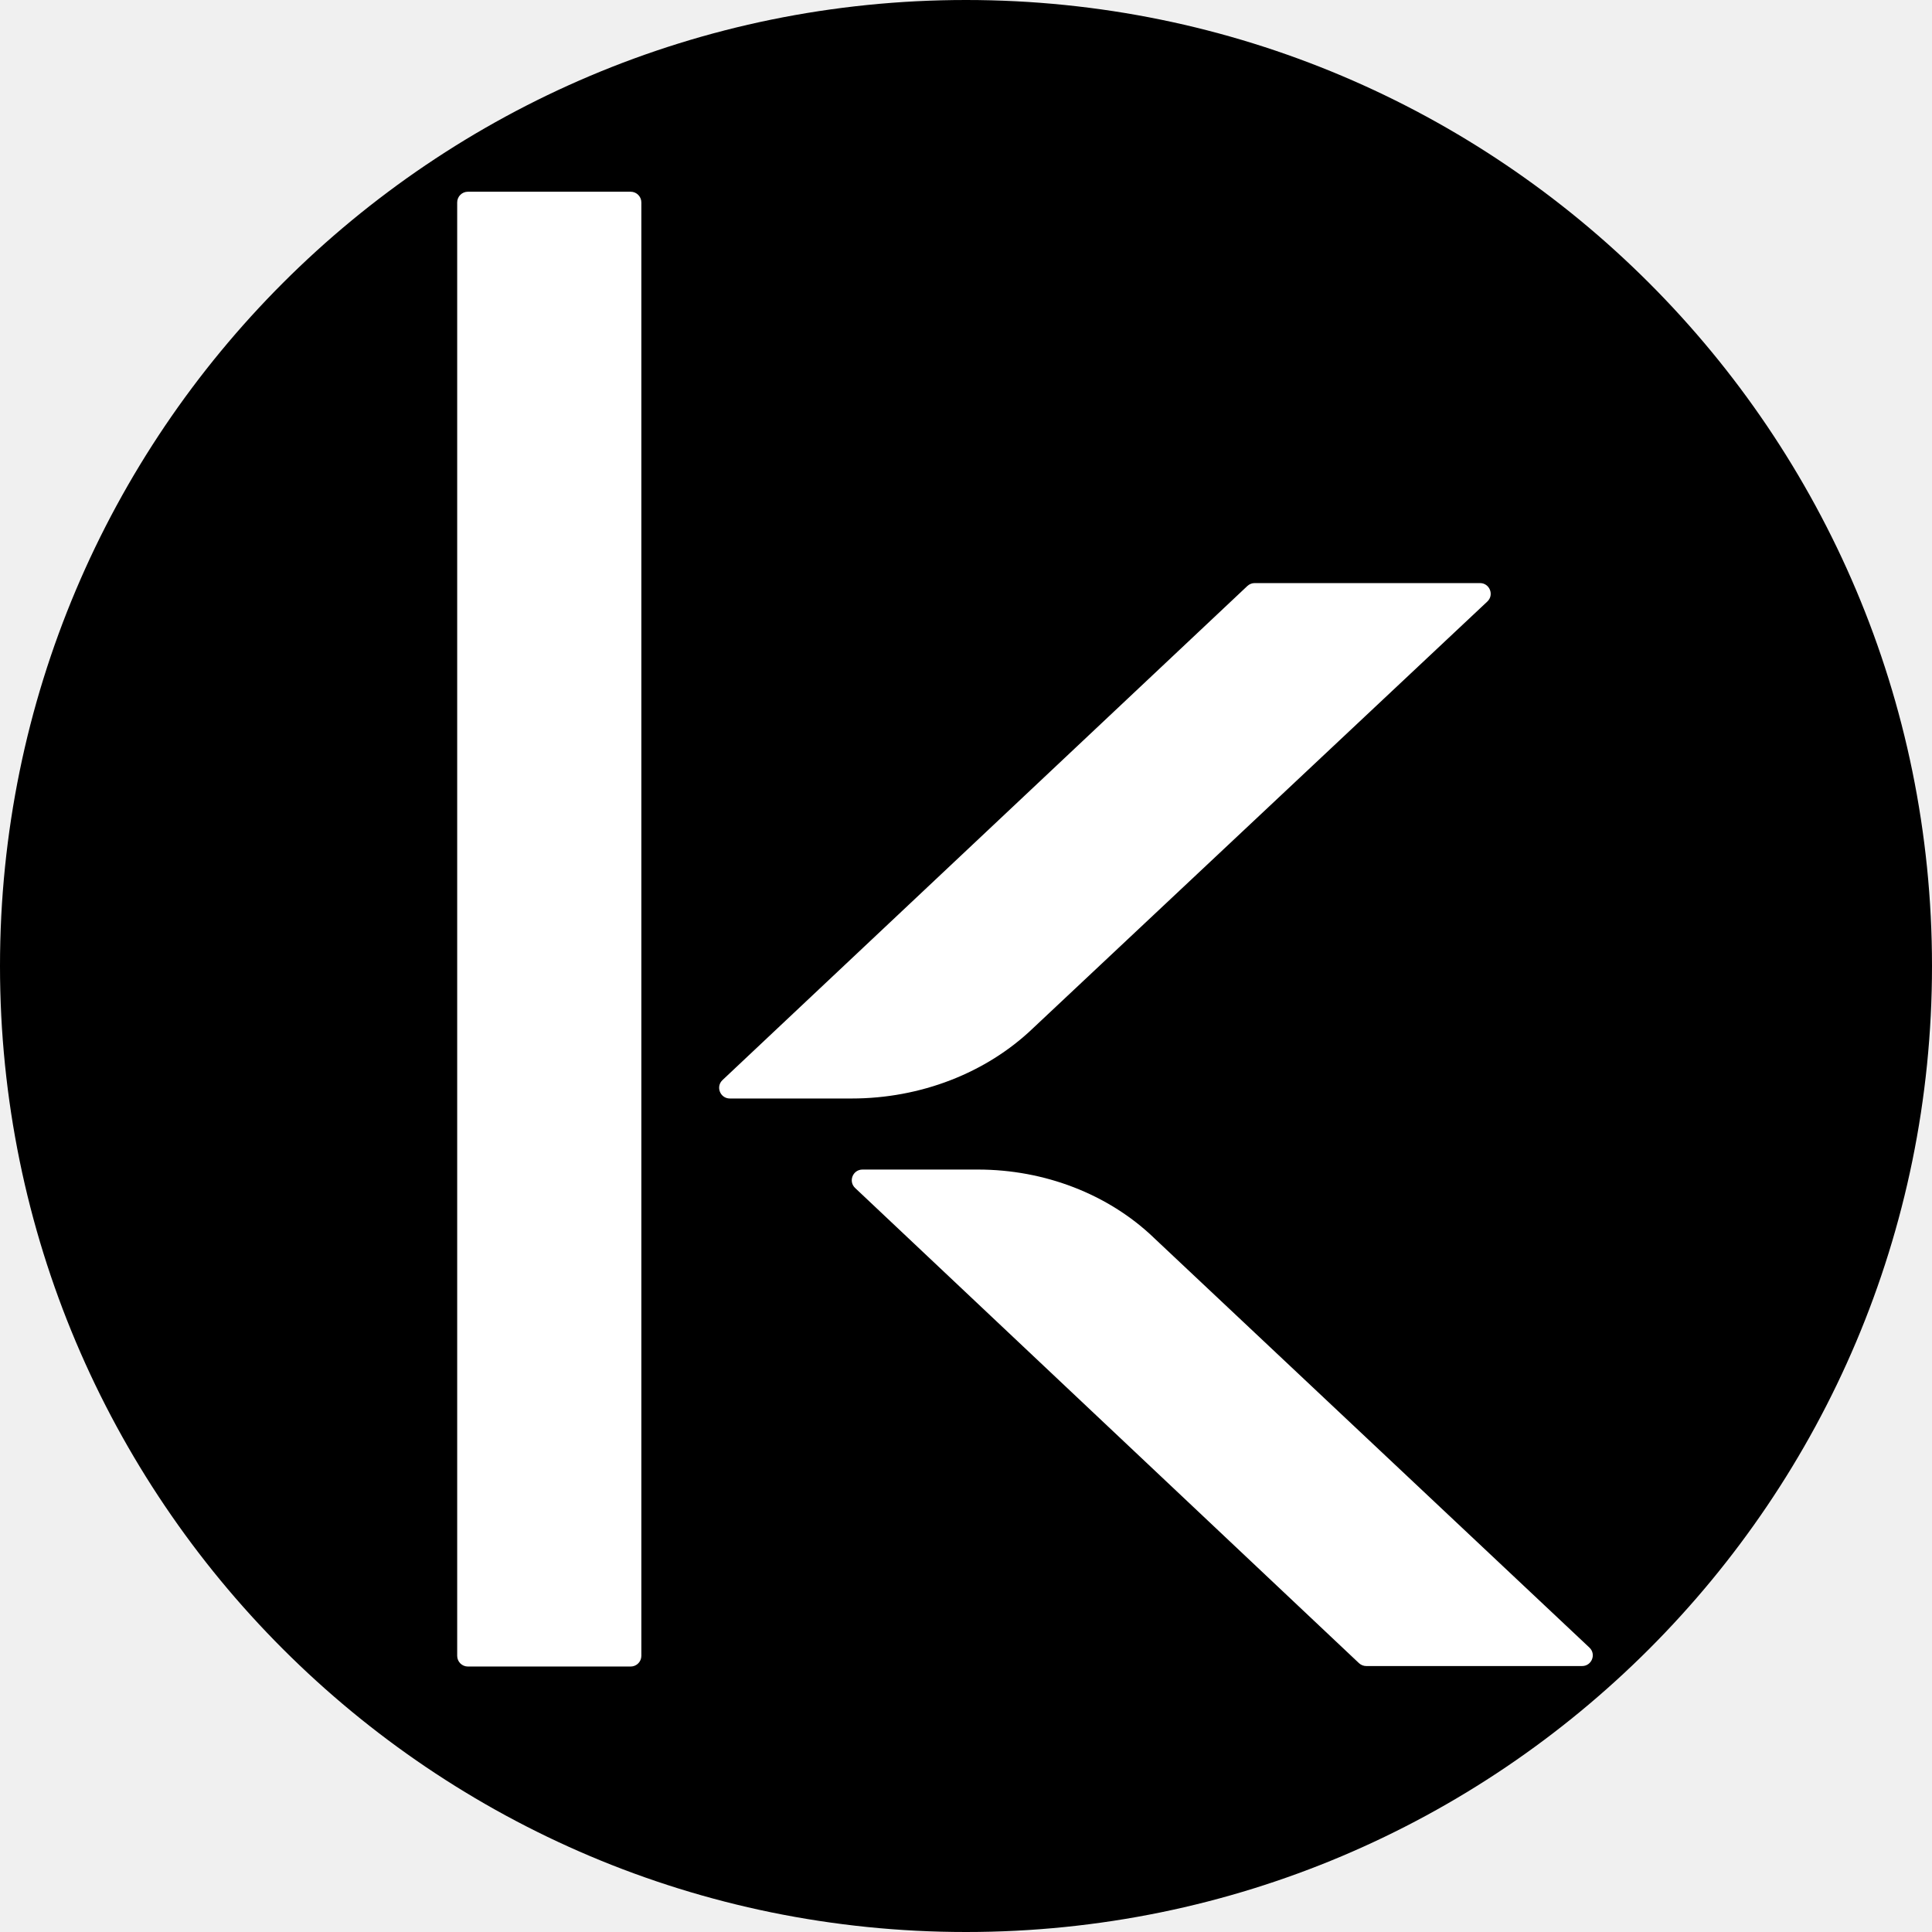
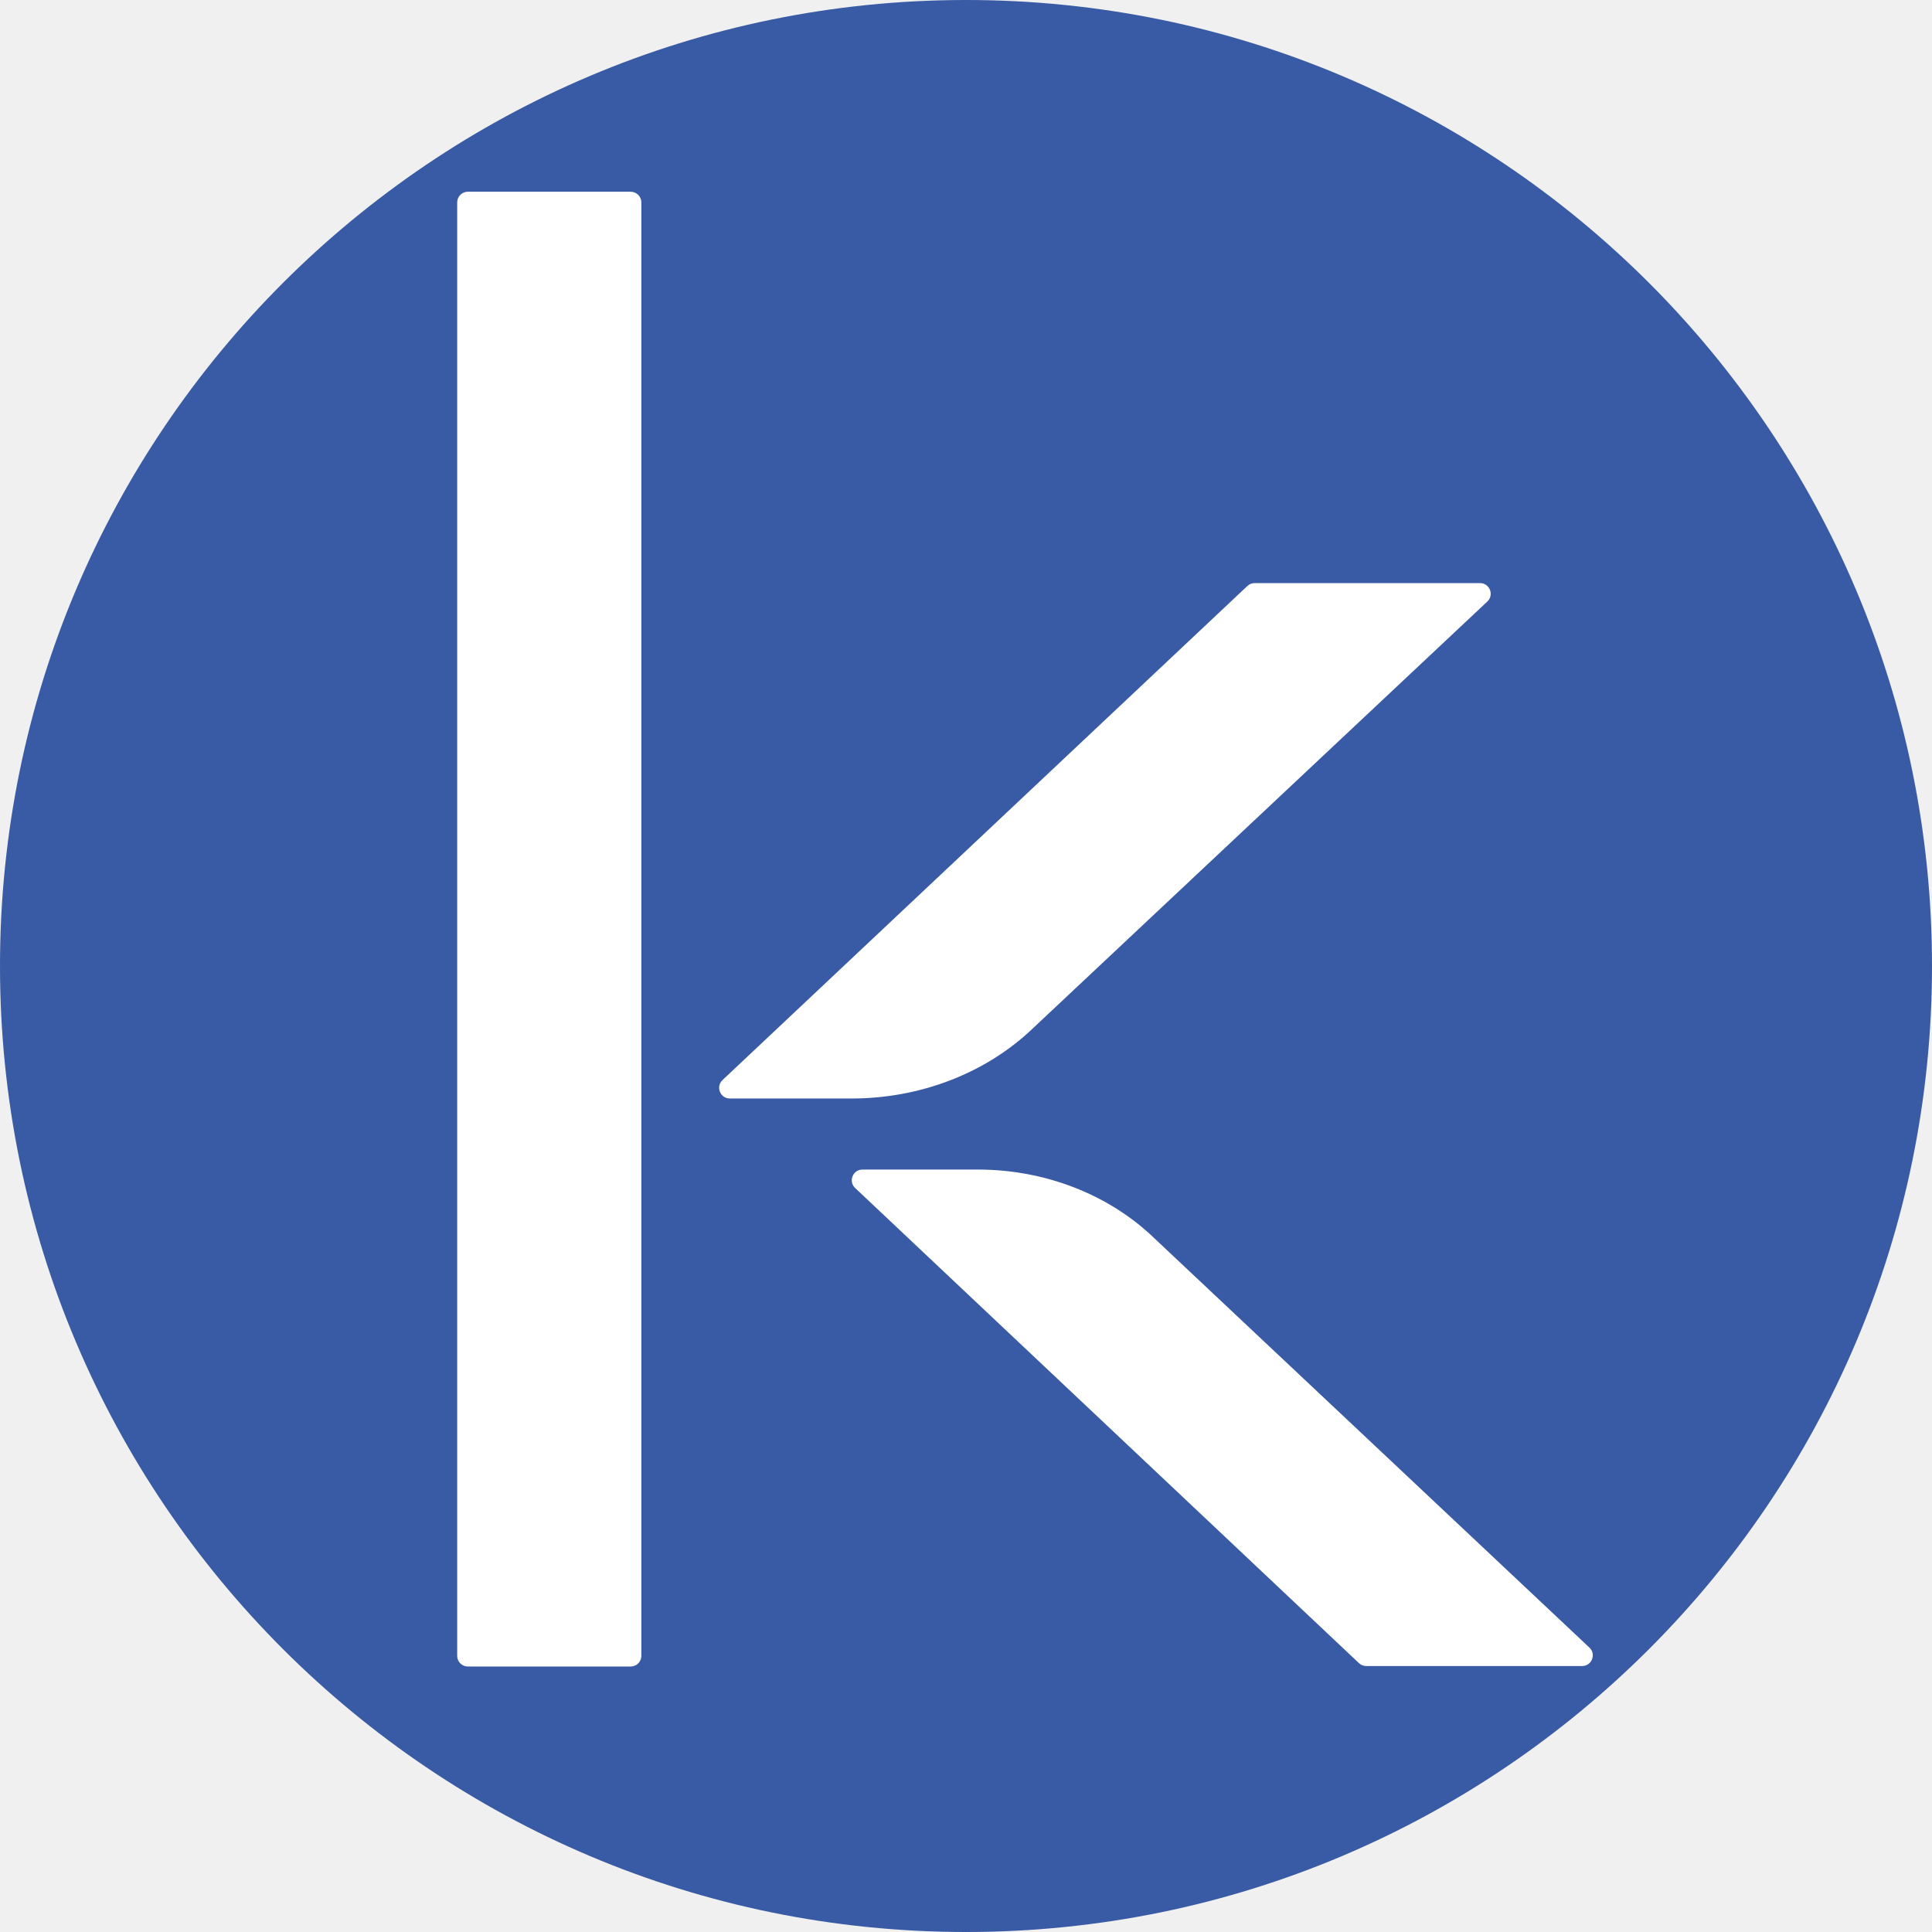
<svg xmlns="http://www.w3.org/2000/svg" width="131" height="131" viewBox="0 0 131 131" fill="none">
-   <circle cx="65.5" cy="65.5" r="65.5" fill="black" />
+   <circle cx="65.5" cy="65.5" r="65.5" fill="#395AA4" />
  <path d="M43.487 112.275C43.487 112.676 43.161 113 42.76 113H31.727C31.325 113 31 112.676 31 112.275V13.725C31 13.324 31.325 13 31.727 13H42.76C43.161 13 43.487 13.324 43.487 13.725V112.275Z" fill="white" />
  <path d="M66.308 79.302C70.827 79.302 75.144 80.971 78.218 83.909L78.227 83.919L107.771 111.715C108.249 112.165 107.93 112.967 107.272 112.967H92.643C92.457 112.967 92.279 112.896 92.144 112.769L57.983 80.553C57.506 80.103 57.825 79.302 58.482 79.302H66.308Z" fill="white" />
  <path d="M70.073 69.691L70.054 69.709L70.028 69.734C66.858 72.763 62.407 74.484 57.748 74.484H49.489C48.832 74.484 48.513 73.683 48.991 73.233L84.577 39.734C84.712 39.607 84.89 39.536 85.076 39.536H100.35C101.008 39.536 101.327 40.339 100.848 40.788L70.073 69.691Z" fill="white" />
</svg>
